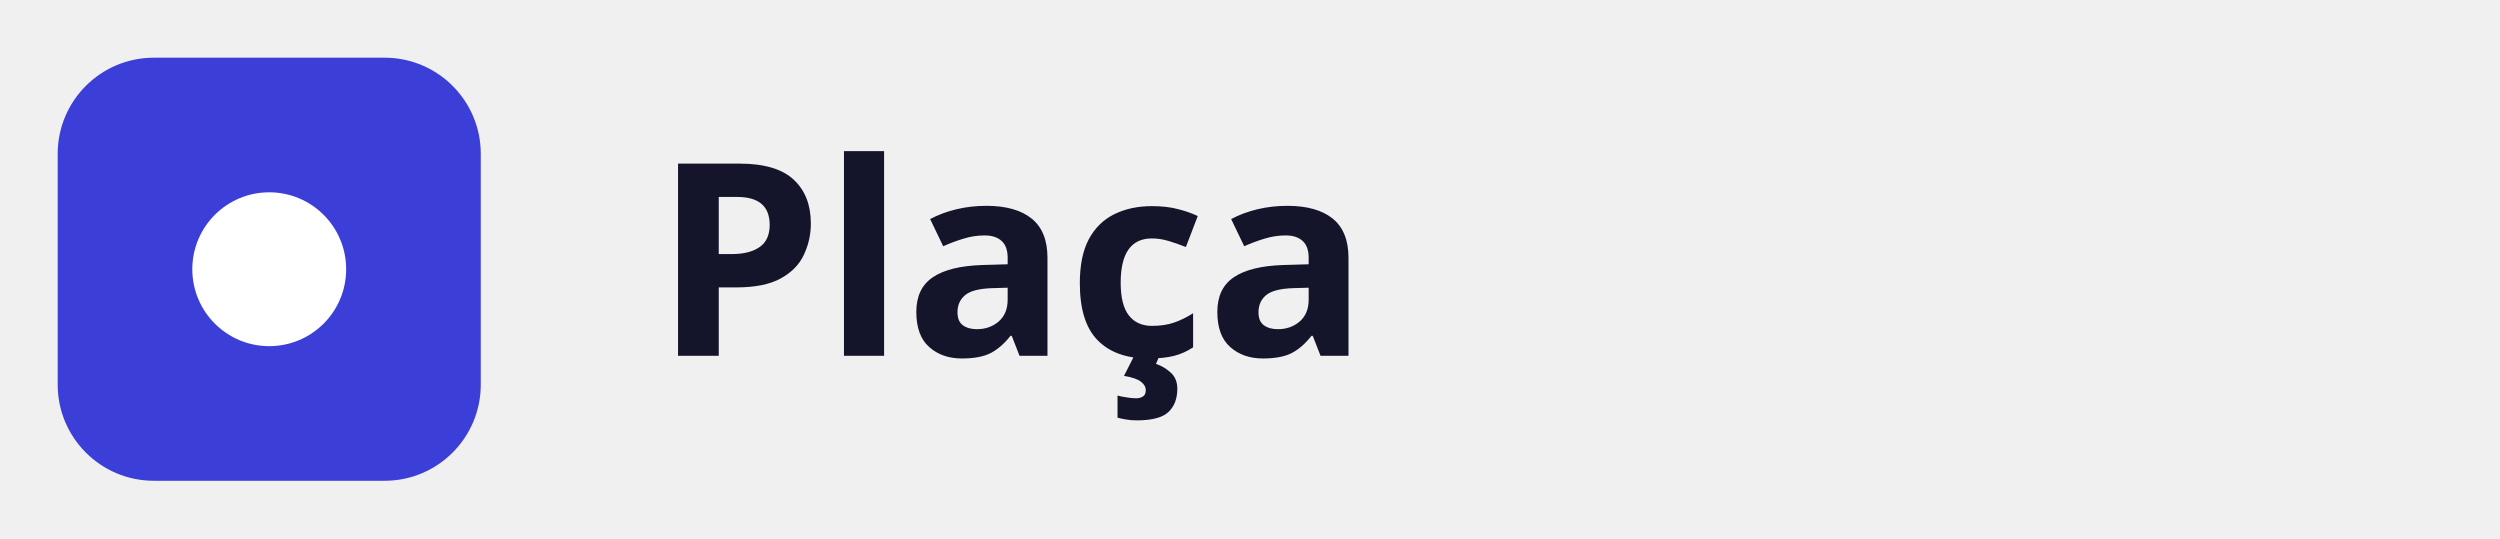
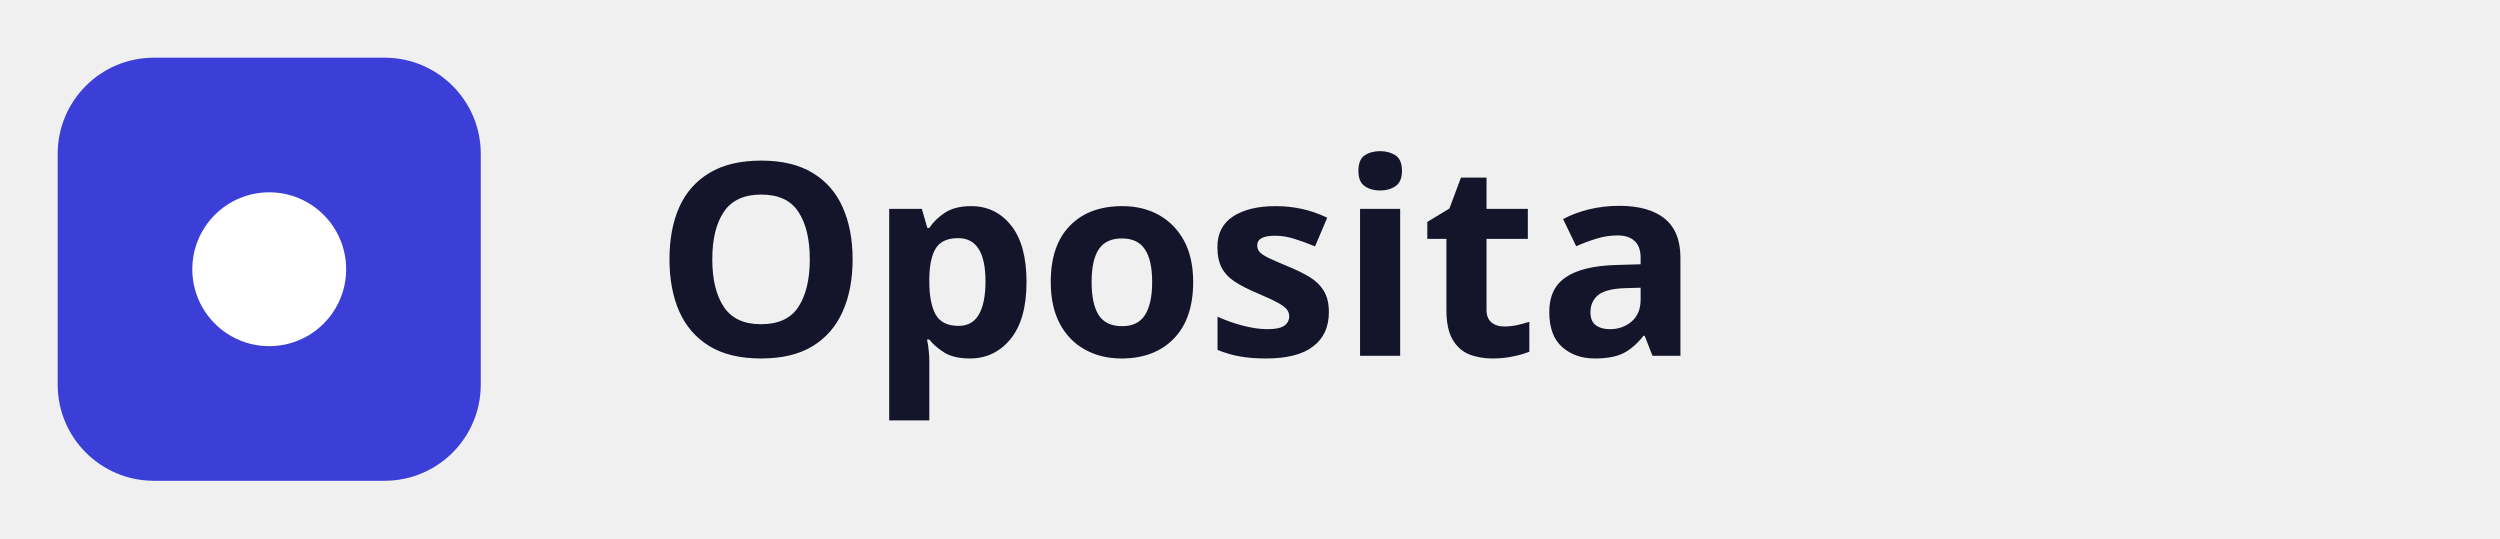
- <svg xmlns="http://www.w3.org/2000/svg" viewBox="0 0 260 56" width="260" height="56" role="img" aria-label="Plaça">
+ <svg xmlns="http://www.w3.org/2000/svg" viewBox="0 0 260 56" width="260" height="56" role="img" aria-label="Oposita">
  <rect x="6" y="6" width="44" height="44" rx="10" fill="#3B3FD8" />
  <circle cx="28" cy="28" r="8" fill="#FFFFFF" />
-   <text x="68" y="37" font-family="Space Grotesk, Avenir Next, Segoe UI, sans-serif" font-weight="700" font-size="28" fill="#14142B">Plaça</text>
+   <text x="68" y="37" font-family="Space Grotesk, Avenir Next, Segoe UI, sans-serif" font-weight="700" font-size="28" fill="#14142B">Oposita</text>
</svg>
